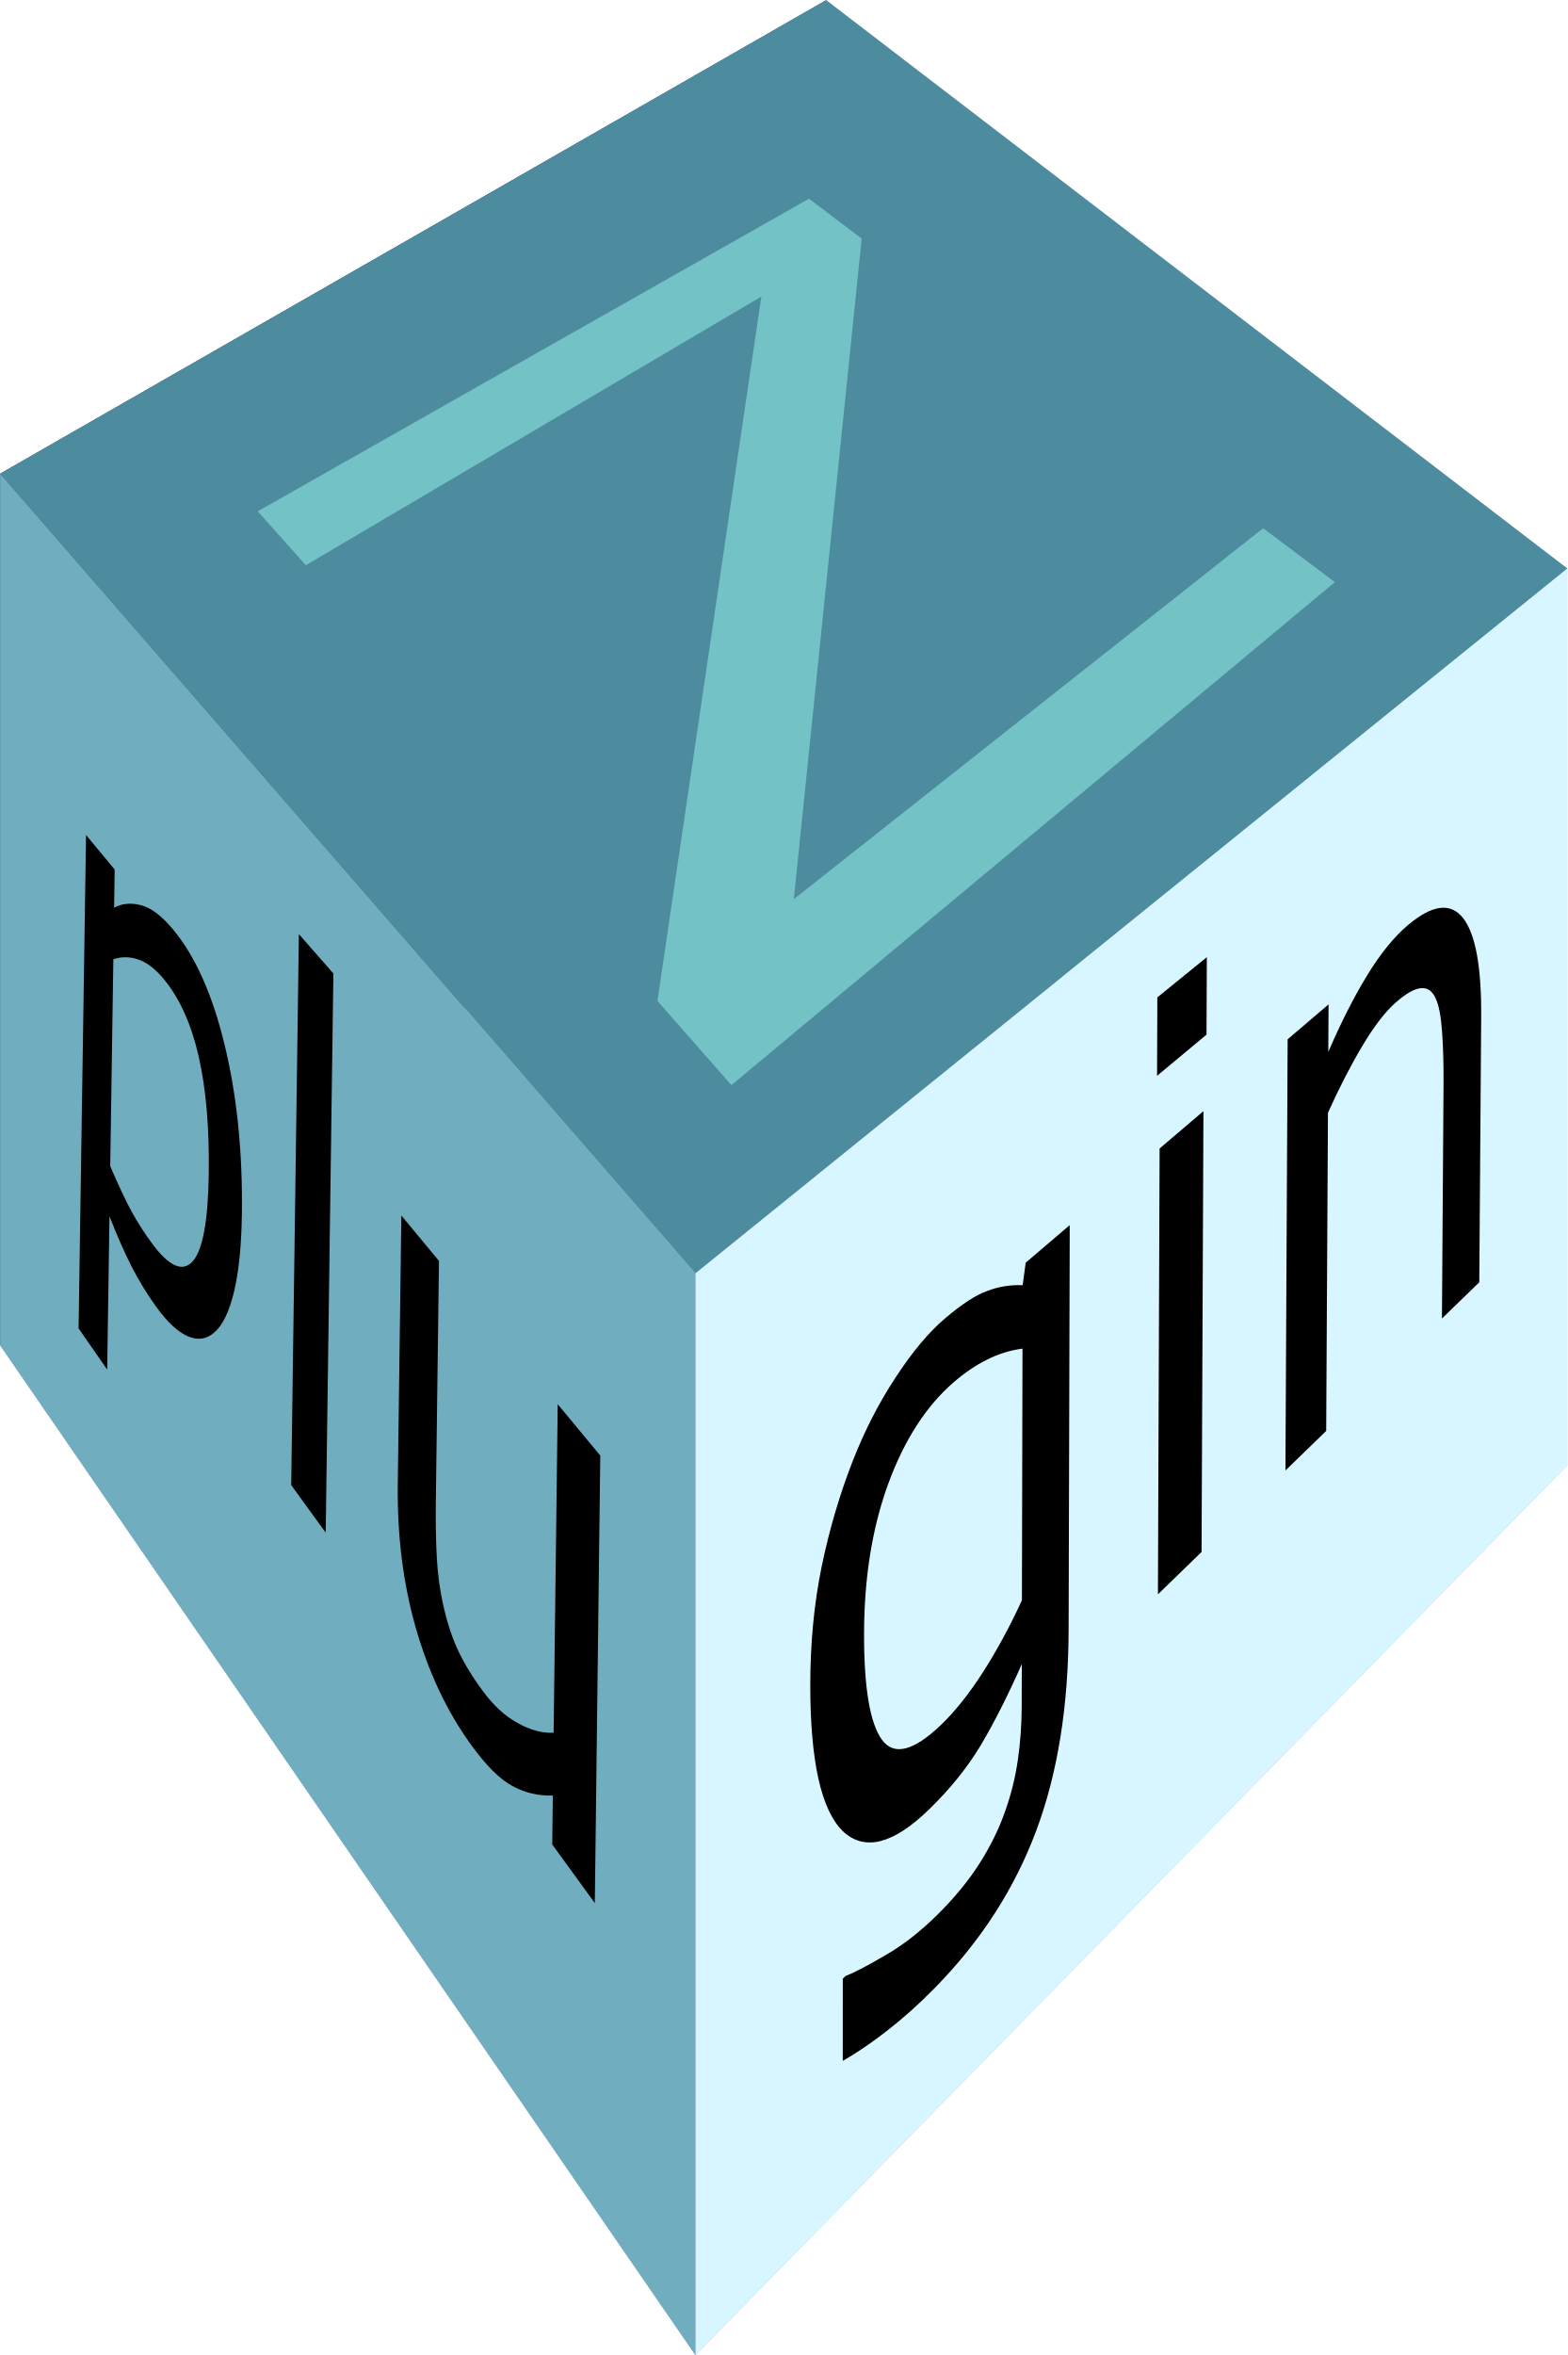
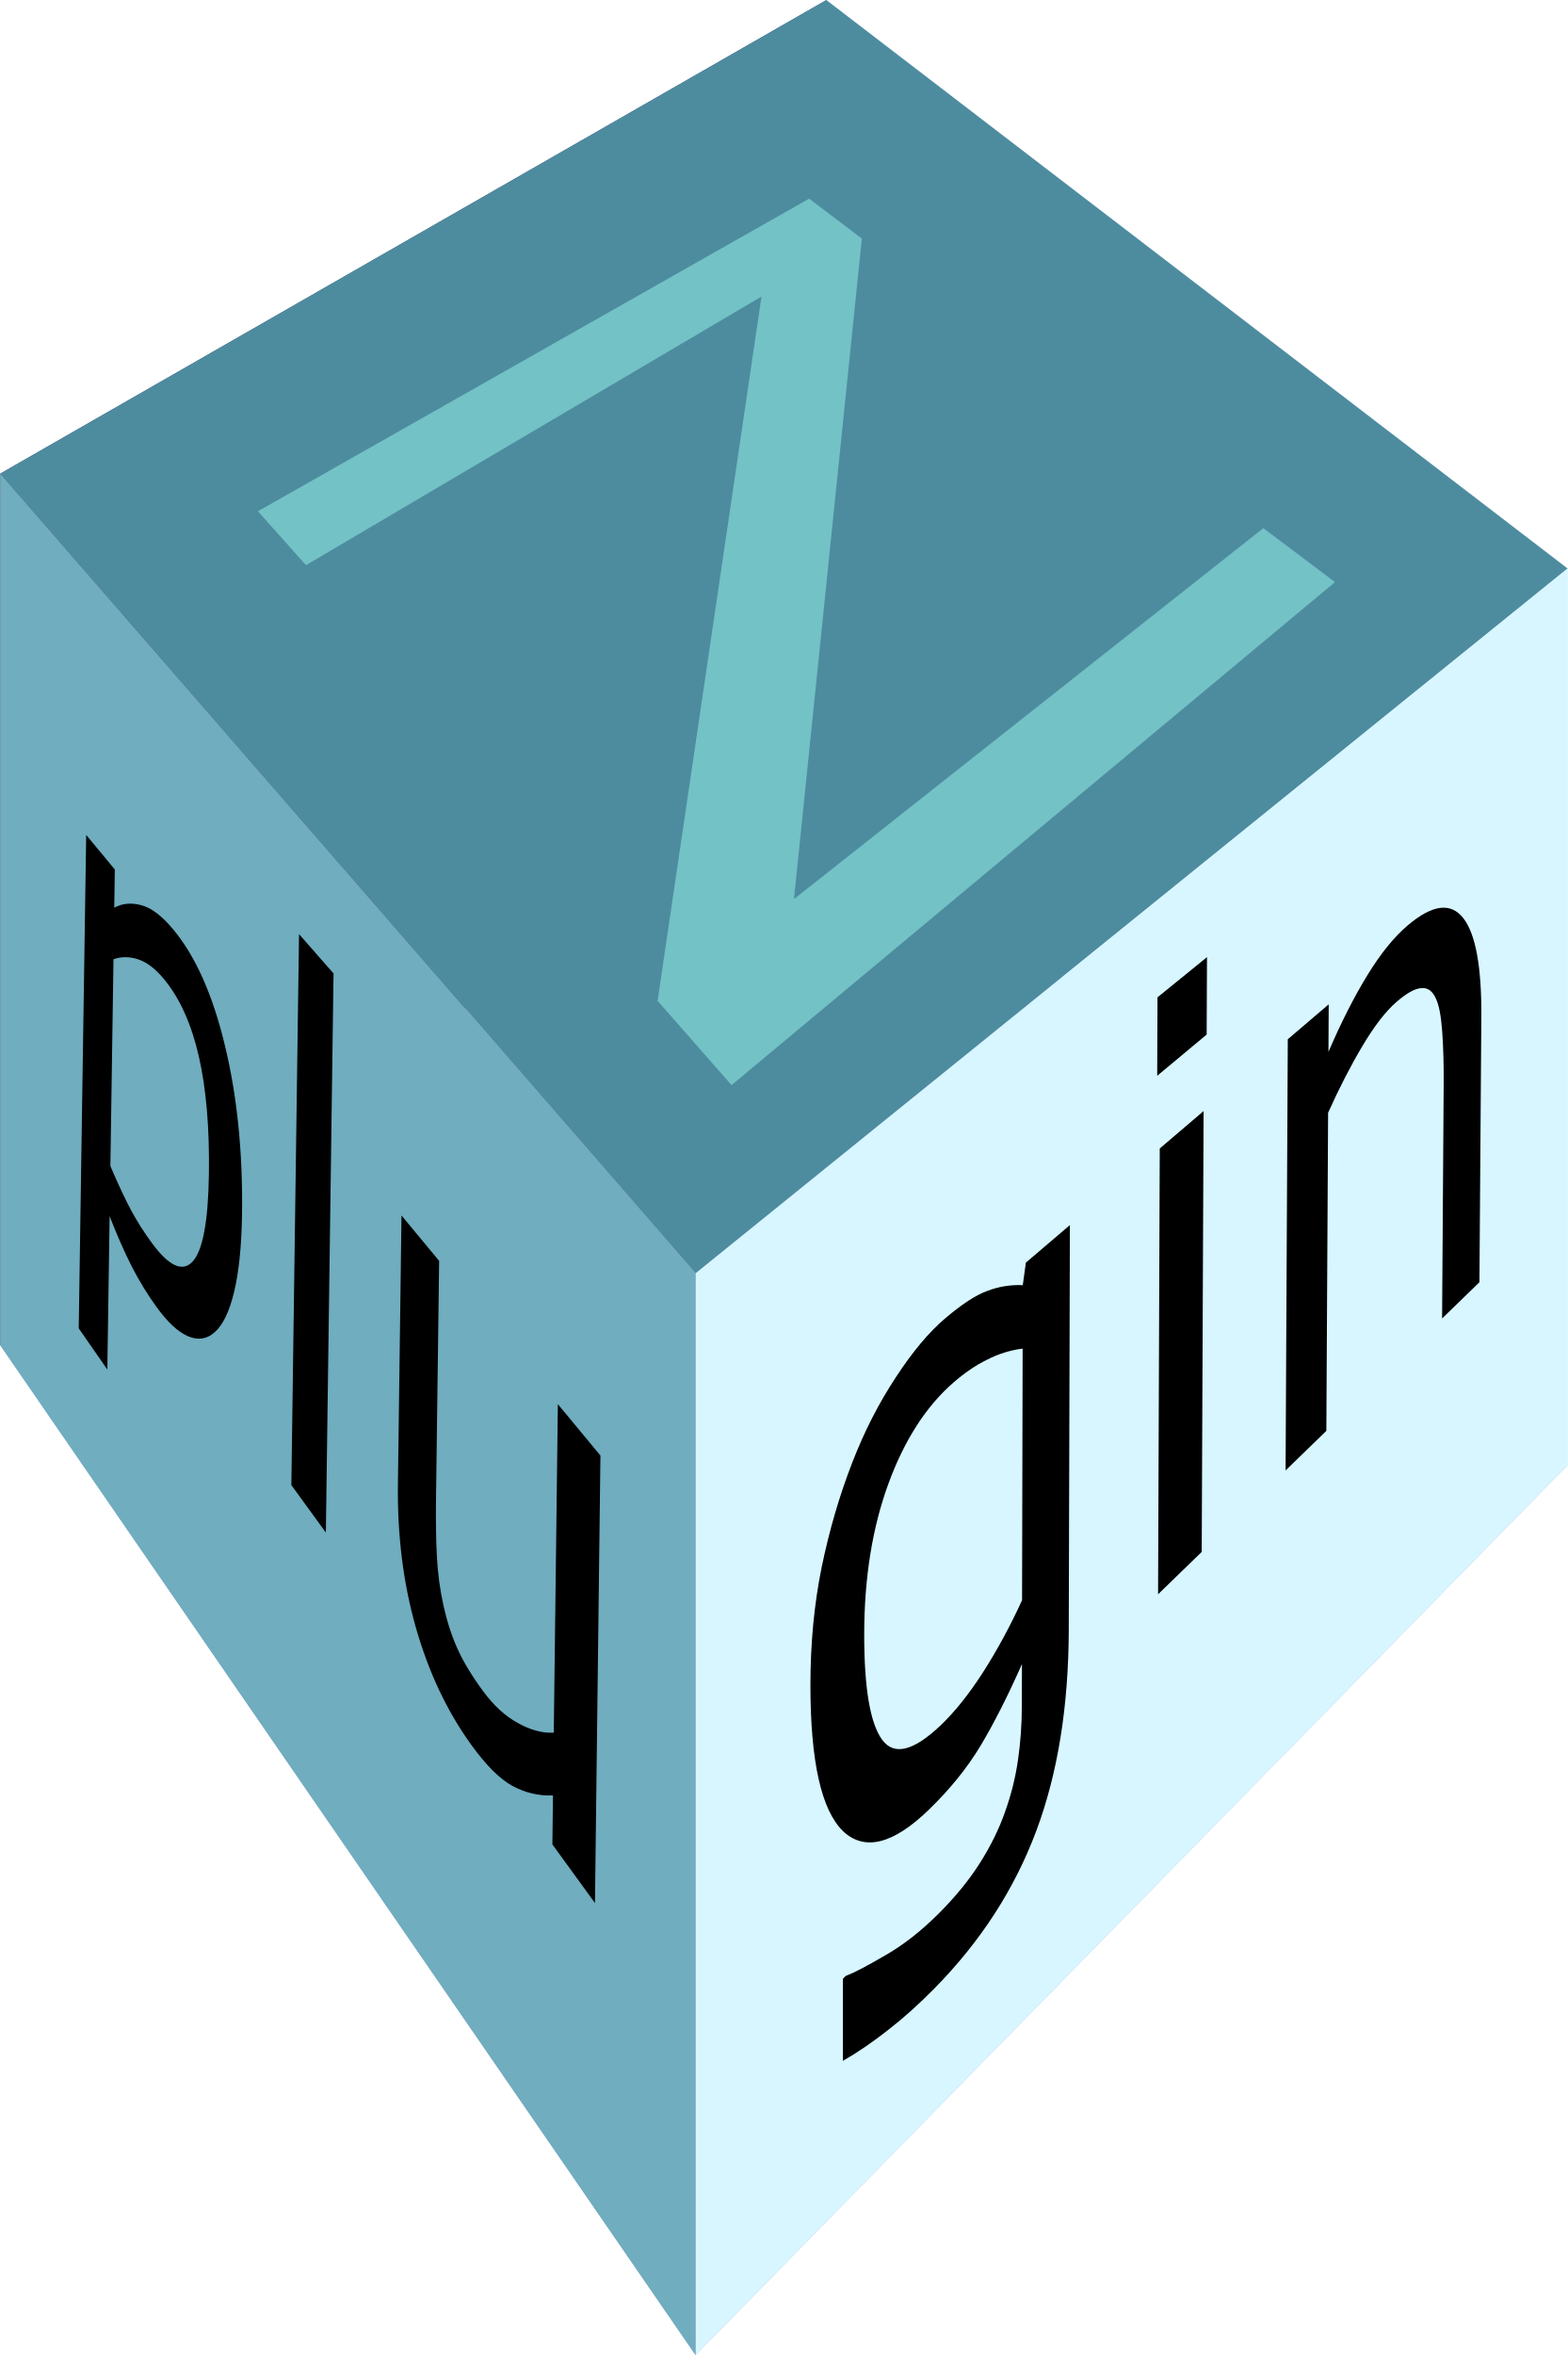
<svg xmlns="http://www.w3.org/2000/svg" width="34.496mm" height="51.819mm" viewBox="0 0 122.229 183.612" id="svg2" version="1.1">
  <defs id="defs4">
    </defs>
-   <g id="layer1" transform="translate(-0.0114958,0.0035898)">
+   <g id="layer1">
    <g style="fill:none;fill-rule:evenodd;stroke:none;stroke-width:1px;stroke-linecap:butt;stroke-linejoin:round;stroke-opacity:1" id="g3552">
      <path points="54.245,183.618 122.251,114.235 64.445,58.283 0.023,104.895 " d="M 0.023,104.895 54.245,183.618 122.251,114.235 64.445,58.283 Z" style="fill:#afafde;fill-rule:evenodd;stroke:none;stroke-width:1px;stroke-linecap:butt;stroke-linejoin:round;stroke-opacity:1" id="path3562" />
      <path points="0.023,104.895 64.445,58.283 64.445,0.005 0.023,36.926 " d="m 0.023,36.926 0,67.969 64.422,-46.612 0,-58.277 z" style="fill:#353564;fill-rule:evenodd;stroke:none;stroke-width:1px;stroke-linecap:butt;stroke-linejoin:round;stroke-opacity:1" id="path3554" />
      <path points="122.251,44.324 122.251,114.235 64.445,58.283 64.445,0.005 " d="M 64.445,0.005 122.251,44.324 l 0,69.911 -57.807,-55.952 z" style="fill:#e9e9ff;fill-rule:evenodd;stroke:none;stroke-width:1px;stroke-linecap:butt;stroke-linejoin:round;stroke-opacity:1" id="path3564" />
      <path points="54.245,99.281 122.251,44.324 64.445,0.005 0.023,36.926 " d="M 0.023,36.926 54.245,99.281 122.251,44.324 64.445,0.005 Z" style="fill:#4d8c9f;fill-opacity:1;fill-rule:evenodd;stroke:none;stroke-width:1px;stroke-linecap:butt;stroke-linejoin:round;stroke-opacity:1" id="path3556" />
      <path points="54.245,183.618 122.251,114.235 122.251,44.324 54.245,99.281 " d="m 54.245,99.281 0,84.337 68.007,-69.383 0,-69.911 z" style="fill:#d7f6ff;fill-opacity:1;fill-rule:evenodd;stroke:none;stroke-width:1px;stroke-linecap:butt;stroke-linejoin:round;stroke-opacity:1" id="path3560" />
      <path points="54.245,99.281 54.245,183.618 0.023,104.895 0.023,36.926 " d="m 0.023,36.926 54.222,62.355 0,84.337 -54.222,-78.723 z" style="fill:#6fadbf;fill-opacity:1;fill-rule:evenodd;stroke:none;stroke-width:1px;stroke-linecap:butt;stroke-linejoin:round;stroke-opacity:1" id="path3558" />
    </g>
    <g id="text3574" style="font-style:normal;font-weight:normal;font-size:40px;line-height:125%;font-family:sans-serif;letter-spacing:0px;word-spacing:0px;fill:#73c2c6;fill-opacity:1;stroke:none;stroke-width:1px;stroke-linecap:butt;stroke-linejoin:miter;stroke-opacity:1" transform="matrix(0.7058806,0,0,0.7058806,-112.654,-453.9522)">
      <path id="path3579" d="m 307.086,707.395 c 0,0 -66.67,55.558 -66.67,55.558 0,0 -8.169,-9.304 -8.169,-9.304 0,0 11.479,-77.795 11.479,-77.795 0,0 -50.33,29.672 -50.33,29.672 0,0 -5.309,-5.956 -5.309,-5.956 0,0 60.901,-34.527 60.901,-34.527 0,0 5.824,4.409 5.824,4.409 0,0 -7.5,72.959 -7.5,72.959 0,0 51.857,-40.973 51.857,-40.973 0,0 7.918,5.956 7.918,5.956 0,0 0,0 0,0" style="fill:#73c2c6;fill-opacity:1" />
    </g>
    <g transform="matrix(0.7420669,0,0,0.7420669,-136.3347,-513.9426)" style="font-style:normal;font-weight:normal;font-size:40px;line-height:125%;font-family:sans-serif;letter-spacing:0px;word-spacing:0px;fill:#000000;fill-opacity:1;stroke:none;stroke-width:1px;stroke-linecap:butt;stroke-linejoin:miter;stroke-opacity:1" id="text3661">
      <path d="m 209.155,820.223 c -0.047,3.301 -0.326,6.013 -0.836,8.13 -0.508,2.085 -1.199,3.495 -2.071,4.231 -0.806,0.715 -1.741,0.84 -2.802,0.38 -1.041,-0.464 -2.128,-1.481 -3.261,-3.044 -0.977,-1.348 -1.853,-2.782 -2.632,-4.305 -0.762,-1.498 -1.533,-3.249 -2.31,-5.252 0,0 -0.241,16.112 -0.241,16.112 0,0 -3.006,-4.326 -3.006,-4.326 0,0 0.785,-51.839 0.785,-51.839 0,0 3.008,3.629 3.008,3.629 0,0 -0.06,4.01 -0.06,4.01 0.835,-0.449 1.771,-0.54 2.81,-0.269 1.06,0.264 2.189,1.113 3.39,2.556 2.323,2.792 4.134,6.826 5.409,12.107 1.302,5.332 1.912,11.307 1.819,17.881 0,0 0,0 0,0 m -3.48,-4.303 c 0.07,-4.83 -0.284,-8.947 -1.057,-12.337 -0.767,-3.366 -1.972,-6.051 -3.6,-8.052 -0.912,-1.121 -1.829,-1.835 -2.751,-2.145 -0.914,-0.308 -1.788,-0.314 -2.62,-0.021 0,0 -0.326,21.736 -0.326,21.736 0.855,1.994 1.595,3.568 2.216,4.715 0.636,1.168 1.361,2.304 2.178,3.409 1.775,2.403 3.197,3.048 4.253,1.9 1.064,-1.158 1.636,-4.229 1.707,-9.205 0,0 0,0 0,0" id="path3666" style="fill:#000000;fill-opacity:1" />
      <path d="m 217.968,853.605 c 0,0 -3.626,-4.99 -3.626,-4.99 0,0 0.807,-57.888 0.807,-57.888 0,0 3.626,4.134 3.626,4.134 0,0 -0.807,58.744 -0.807,58.744 0,0 0,0 0,0" id="path3668" style="fill:#000000;fill-opacity:1" />
      <path d="m 246.25,892.529 c 0,0 -4.475,-6.159 -4.475,-6.159 0,0 0.064,-5.146 0.064,-5.146 -1.501,0.06 -2.92,-0.275 -4.258,-1 -1.325,-0.719 -2.765,-2.154 -4.314,-4.294 -2.558,-3.532 -4.497,-7.645 -5.842,-12.351 -1.331,-4.681 -1.955,-9.704 -1.883,-15.105 0,0 0.376,-28.185 0.376,-28.185 0,0 3.955,4.771 3.955,4.771 0,0 -0.329,25.102 -0.329,25.102 -0.029,2.24 0.002,4.239 0.095,5.999 0.093,1.735 0.318,3.419 0.676,5.055 0.372,1.686 0.866,3.214 1.481,4.586 0.618,1.378 1.528,2.882 2.736,4.517 1.085,1.468 2.283,2.566 3.597,3.287 1.342,0.749 2.607,1.092 3.793,1.023 0,0 0.429,-34.514 0.429,-34.514 0,0 4.473,5.397 4.473,5.397 0,0 -0.573,47.017 -0.573,47.017 0,0 0,0 0,0" id="path3670" style="fill:#000000;fill-opacity:1" />
    </g>
    <g id="text3760" style="font-style:normal;font-weight:normal;font-size:40px;line-height:125%;font-family:sans-serif;letter-spacing:0px;word-spacing:0px;fill:#000000;fill-opacity:1;stroke:none;stroke-width:1px;stroke-linecap:butt;stroke-linejoin:miter;stroke-opacity:1" transform="matrix(0.7812927,0,0,0.7812927,-286.4682,-545.6785)">
      <path id="path3765" d="m 473.342,861.041 c -0.021,7.678 -1.096,14.357 -3.24,20.09 -2.166,5.792 -5.536,11.024 -10.173,15.732 -1.564,1.588 -3.105,2.97 -4.622,4.144 -1.511,1.193 -3.014,2.221 -4.511,3.081 0,0 0.003,-8.199 0.003,-8.199 0,0 0.275,-0.272 0.275,-0.272 0.841,-0.321 2.167,-1.013 3.971,-2.071 1.787,-1.02 3.558,-2.408 5.315,-4.16 1.671,-1.667 3.046,-3.355 4.129,-5.067 1.077,-1.703 1.912,-3.408 2.507,-5.12 0.593,-1.652 1.017,-3.352 1.273,-5.104 0.255,-1.75 0.385,-3.554 0.389,-5.414 0,0 0.01,-4.187 0.01,-4.187 -1.437,3.236 -2.823,5.969 -4.158,8.192 -1.326,2.194 -3.034,4.305 -5.135,6.34 -3.55,3.44 -6.417,4.173 -8.571,2.136 -2.16,-2.107 -3.25,-6.964 -3.25,-14.562 0,-4.166 0.374,-8.089 1.12,-11.76 0.763,-3.705 1.791,-7.213 3.081,-10.52 1.191,-3.065 2.629,-5.873 4.309,-8.422 1.666,-2.556 3.31,-4.519 4.93,-5.896 1.694,-1.439 3.098,-2.352 4.216,-2.747 1.129,-0.434 2.31,-0.626 3.542,-0.578 0,0 0.308,-2.246 0.308,-2.246 0,0 4.394,-3.747 4.394,-3.747 0,0 -0.113,40.355 -0.113,40.355 0,0 0,0 0,0 m -4.661,-2.918 c 0,0 0.057,-25.113 0.057,-25.113 -1.266,0.168 -2.455,0.54 -3.567,1.118 -1.101,0.539 -2.208,1.29 -3.322,2.256 -2.724,2.363 -4.896,5.721 -6.497,10.075 -1.612,4.386 -2.425,9.422 -2.428,15.078 -0.003,5.365 0.594,8.867 1.786,10.504 1.184,1.626 3.135,1.14 5.832,-1.423 1.43,-1.36 2.851,-3.14 4.262,-5.336 1.419,-2.225 2.71,-4.611 3.876,-7.159 0,0 0,0 0,0" style="fill:#000000;fill-opacity:1" />
      <path id="path3767" d="m 487.106,801.673 c 0,0 -4.937,4.112 -4.937,4.112 0,0 0.029,-7.828 0.029,-7.828 0,0 4.941,-4.012 4.941,-4.012 0,0 -0.033,7.729 -0.033,7.729 0,0 0,0 0,0 m -0.493,51.623 c 0,0 -4.356,4.229 -4.356,4.229 0,0 0.167,-44.487 0.167,-44.487 0,0 4.375,-3.731 4.375,-3.731 0,0 -0.186,43.988 -0.186,43.988 0,0 0,0 0,0" style="fill:#000000;fill-opacity:1" />
      <path id="path3769" d="m 514.334,826.385 c 0,0 -3.727,3.618 -3.727,3.618 0,0 0.159,-23.434 0.159,-23.434 0.013,-1.897 -0.035,-3.617 -0.145,-5.162 -0.109,-1.571 -0.322,-2.684 -0.639,-3.34 -0.33,-0.744 -0.811,-1.088 -1.445,-1.029 -0.636,0.034 -1.468,0.496 -2.498,1.391 -1.064,0.924 -2.186,2.374 -3.367,4.356 -1.189,1.994 -2.337,4.225 -3.443,6.692 0,0 -0.176,31.742 -0.176,31.742 0,0 -4.068,3.949 -4.068,3.949 0,0 0.22,-43.029 0.22,-43.029 0,0 4.084,-3.482 4.084,-3.482 0,0 -0.026,4.744 -0.026,4.744 1.266,-2.942 2.563,-5.495 3.891,-7.663 1.319,-2.152 2.659,-3.804 4.02,-4.96 2.462,-2.091 4.307,-2.321 5.553,-0.72 1.236,1.588 1.833,4.88 1.797,9.882 0,0 -0.19,26.446 -0.19,26.446 0,0 0,0 0,0" style="fill:#000000;fill-opacity:1" />
    </g>
  </g>
</svg>
